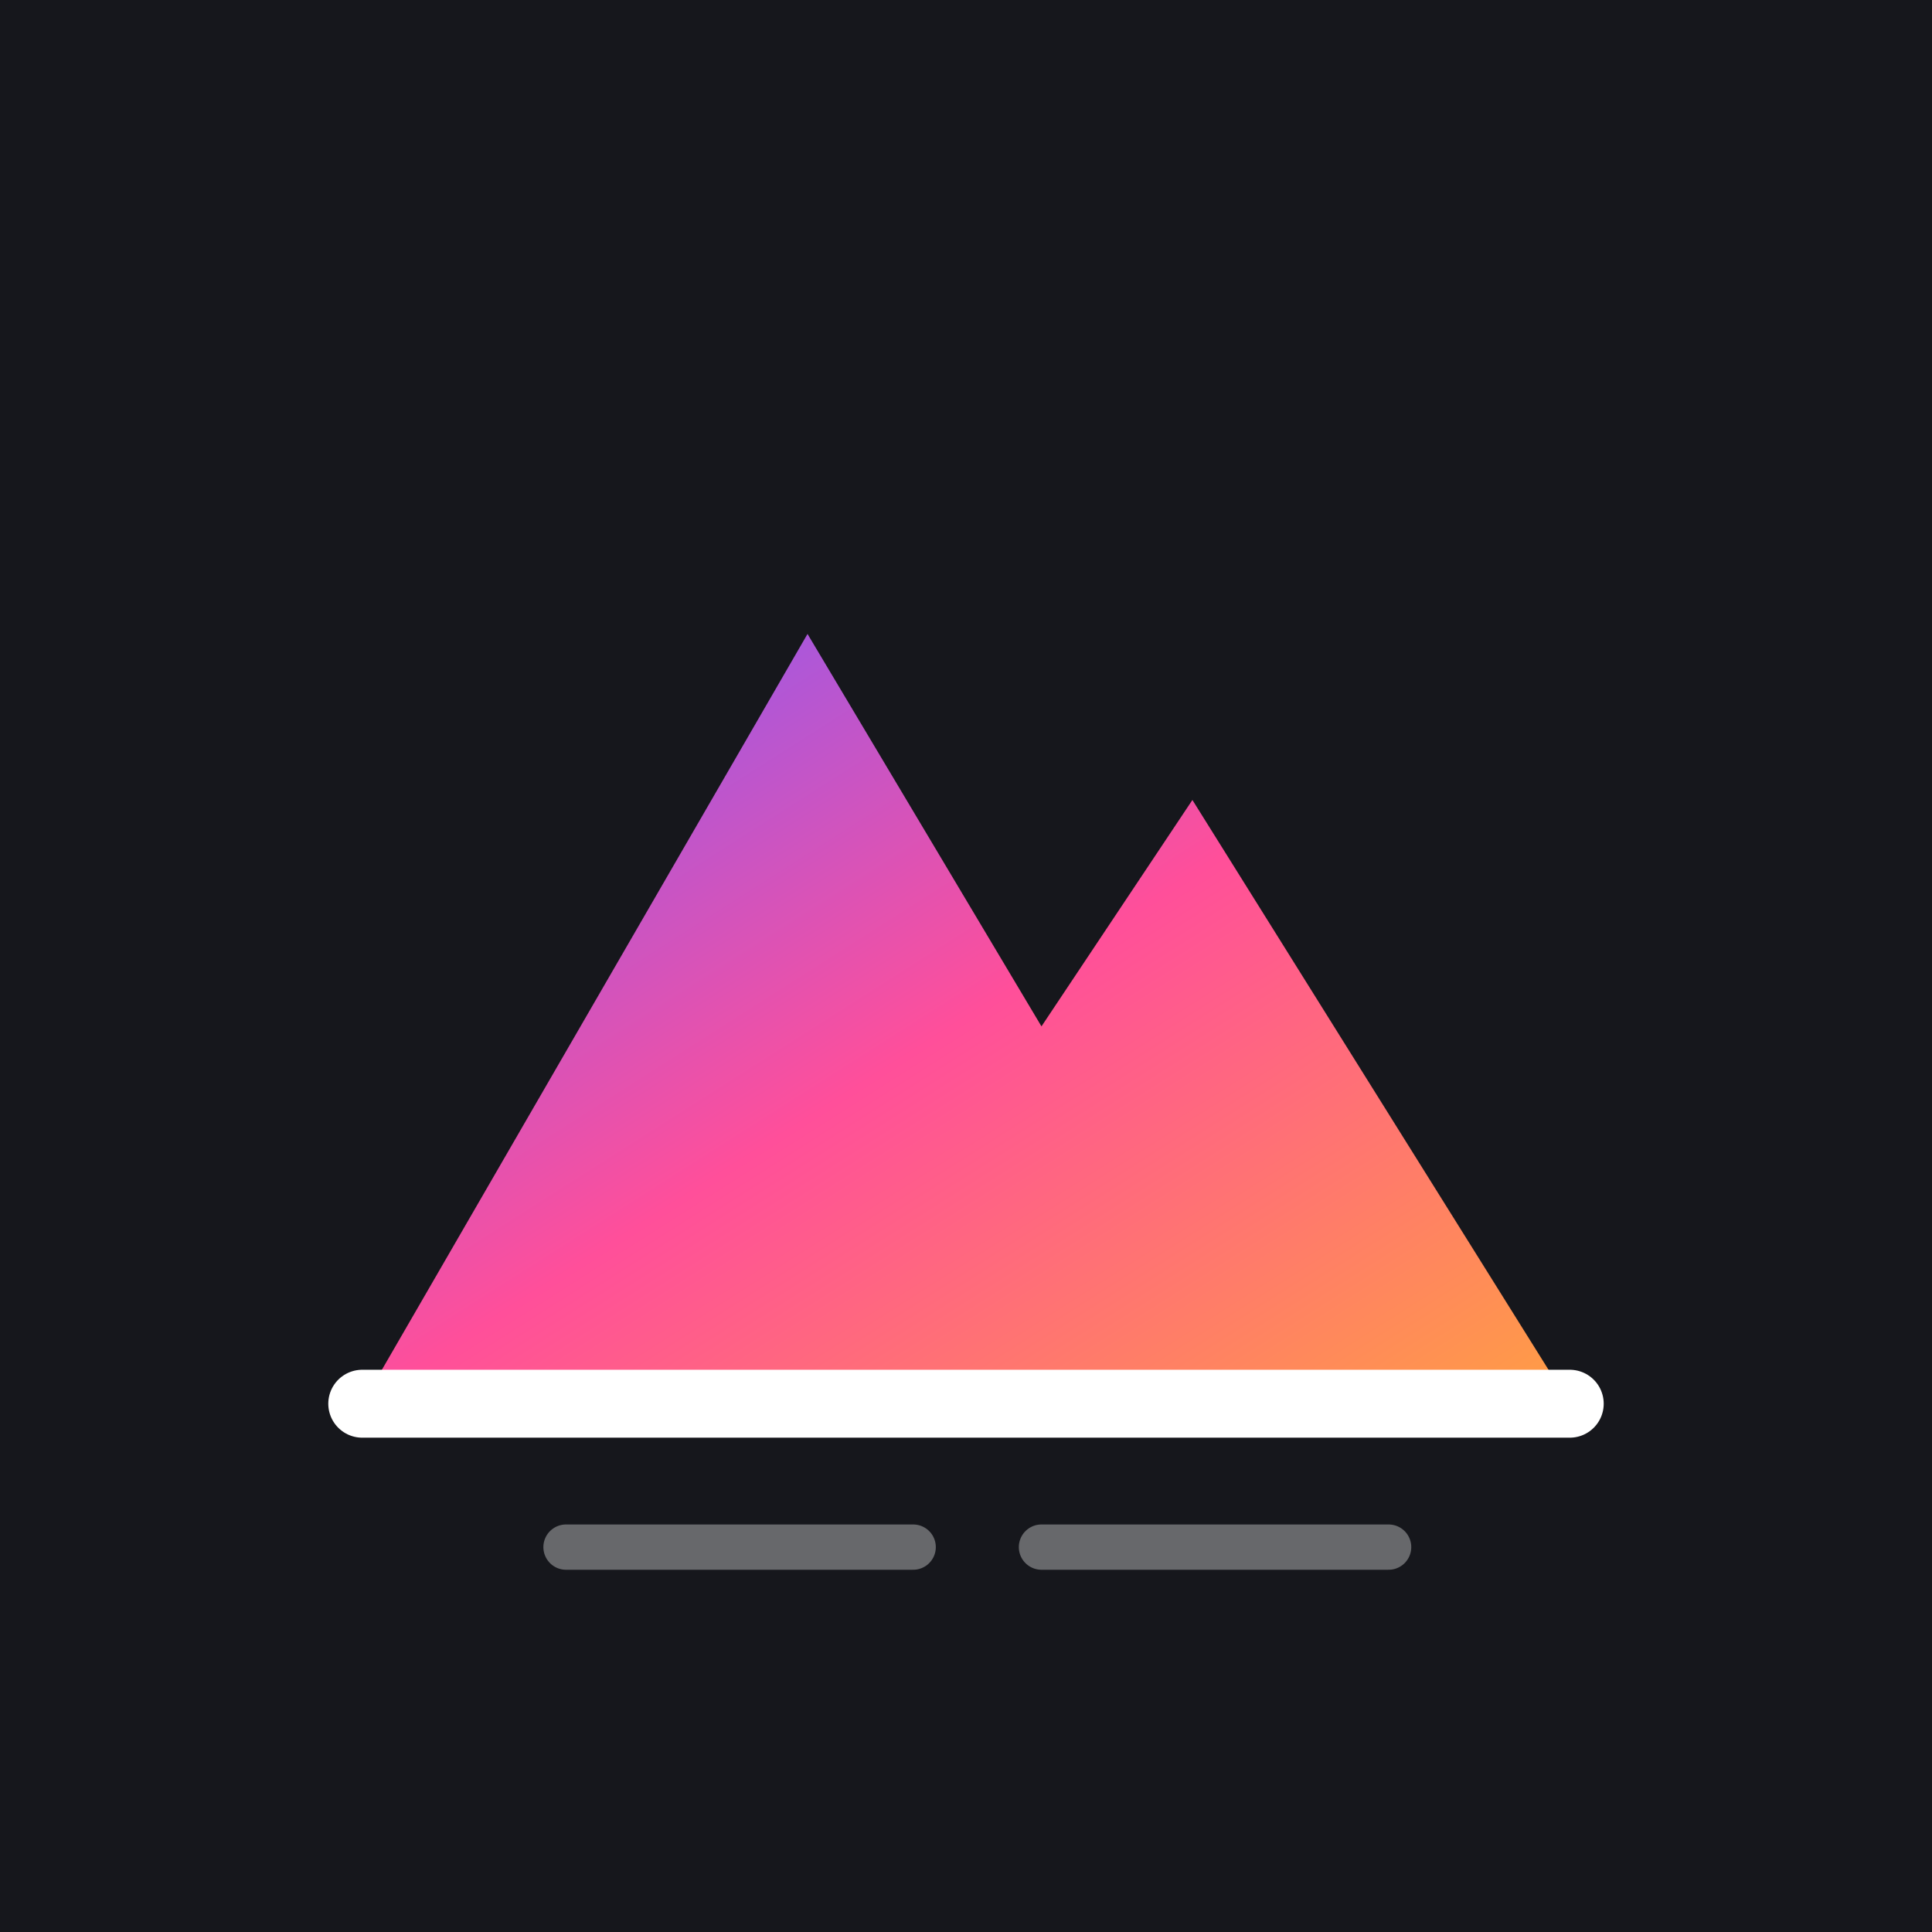
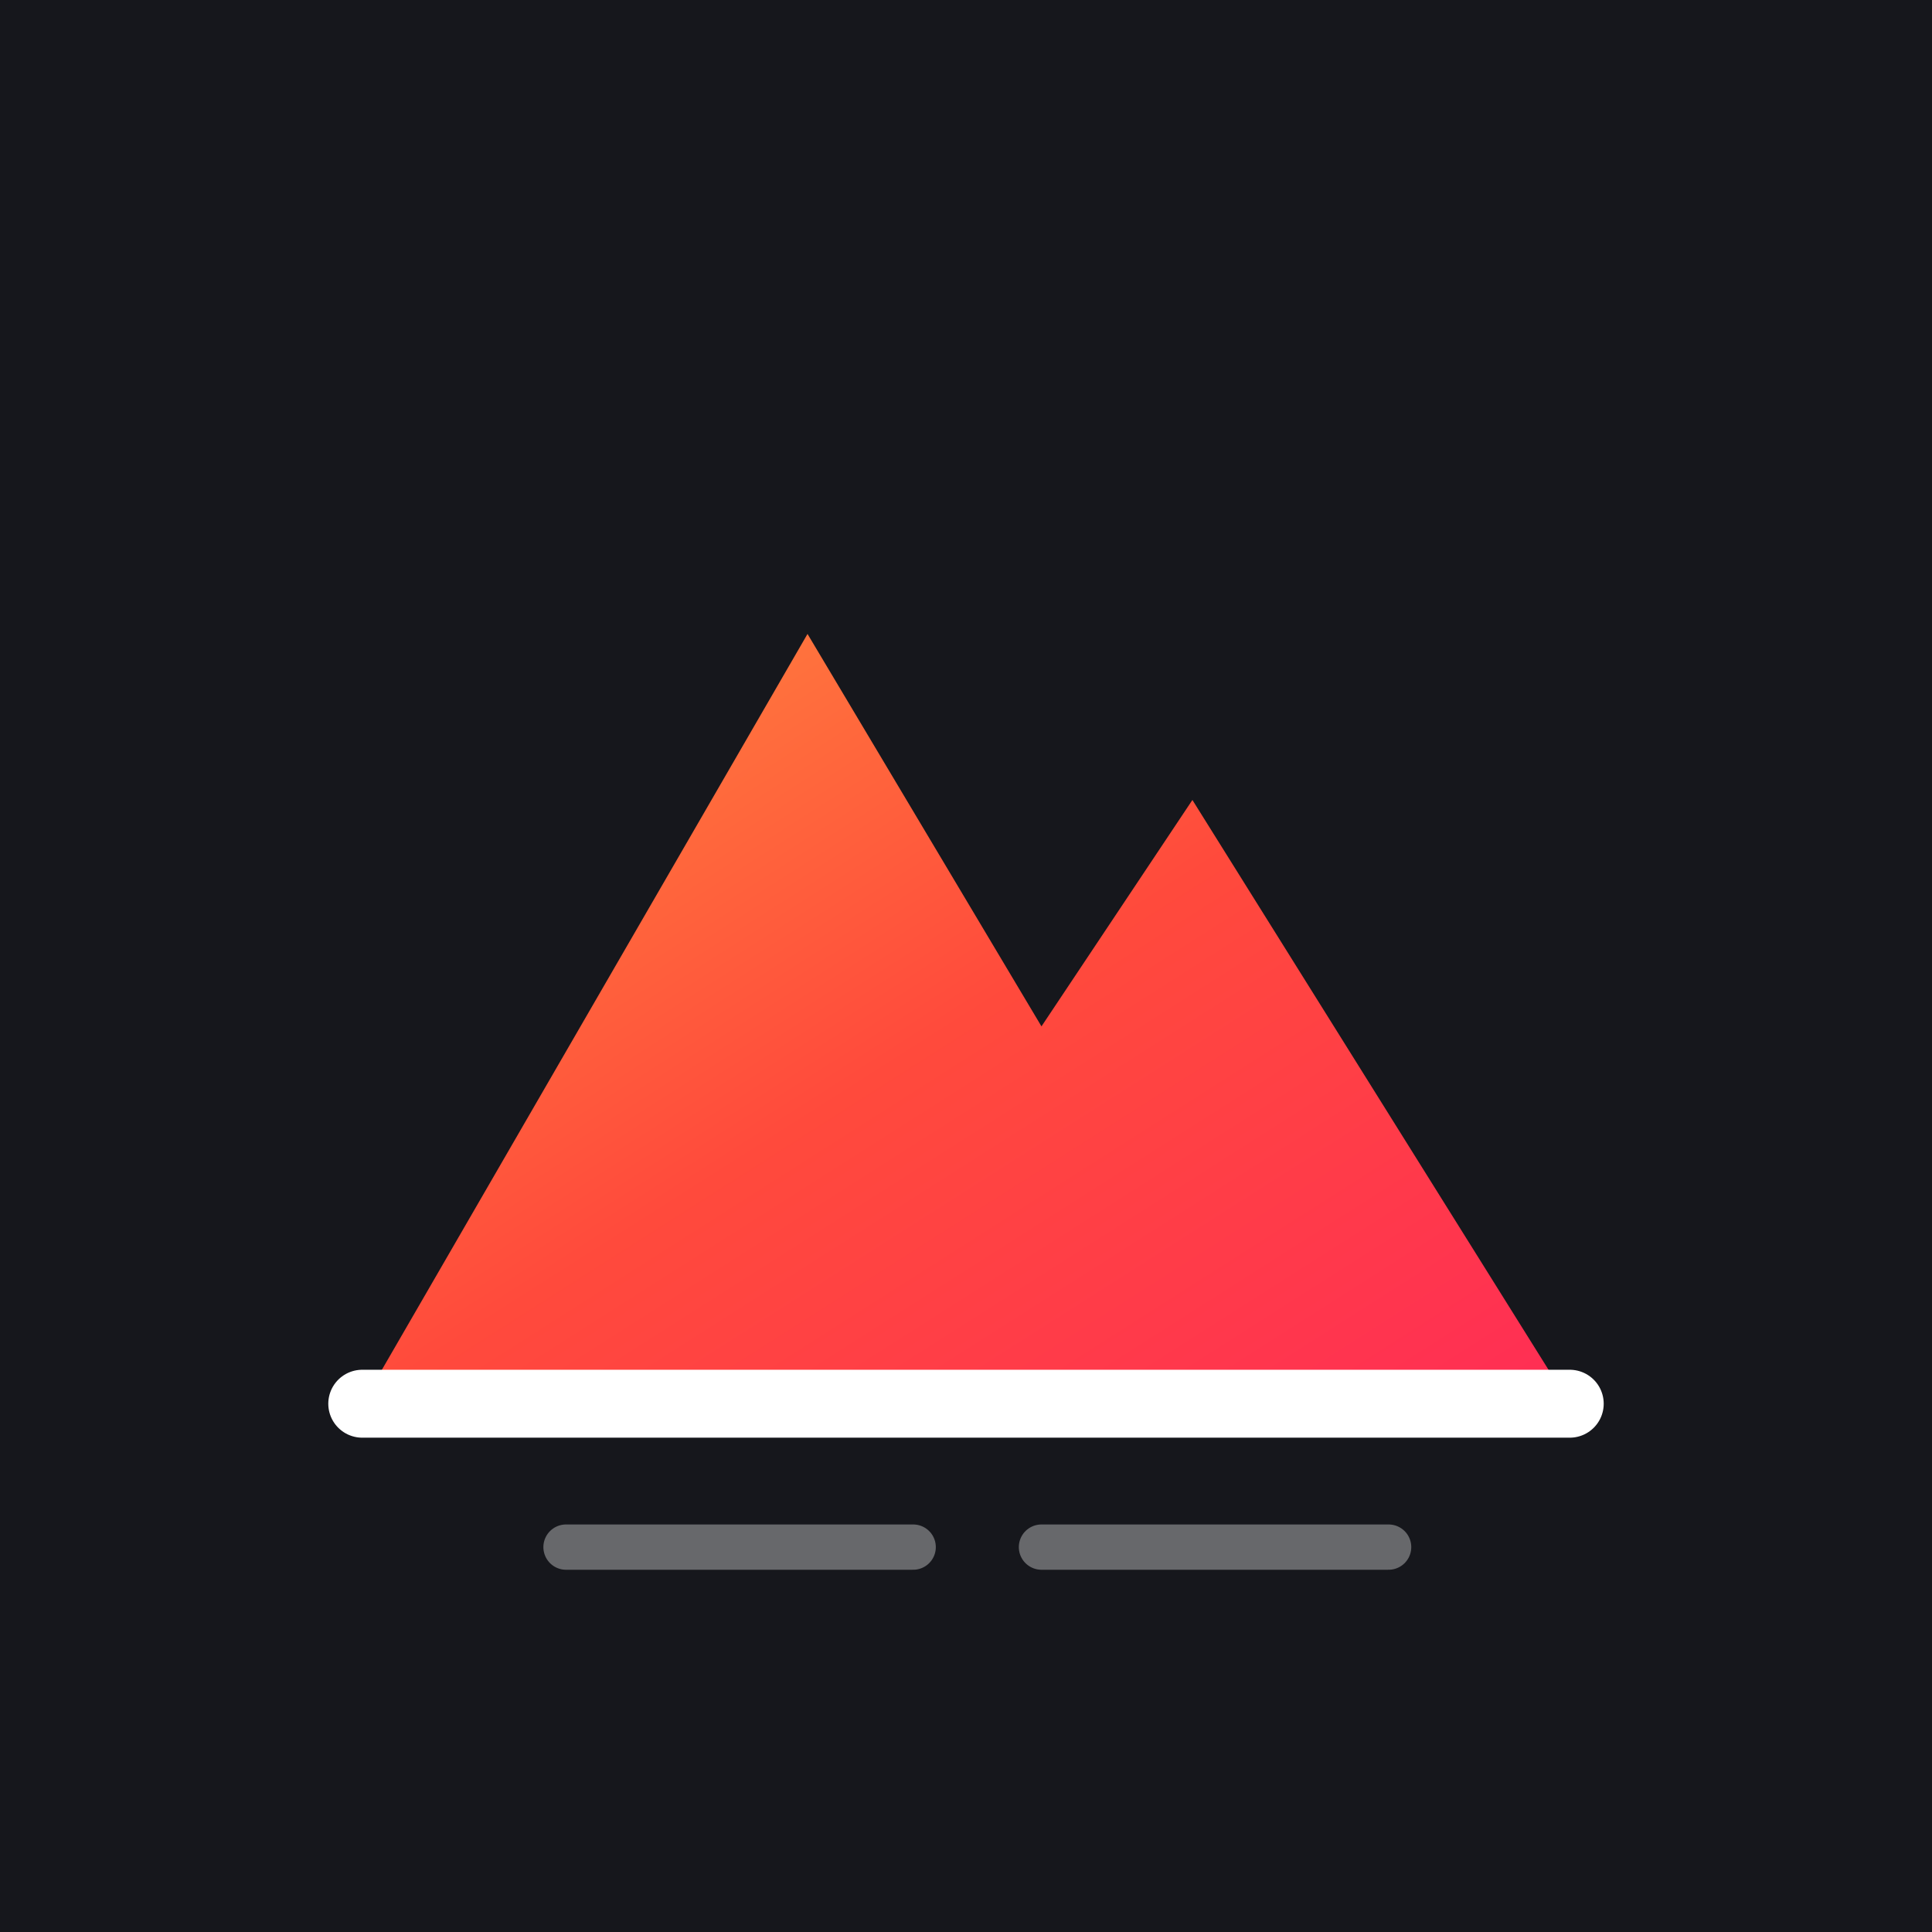
<svg xmlns="http://www.w3.org/2000/svg" viewBox="0 0 512 512">
  <defs>
    <linearGradient id="g" x1="0" y1="0" x2="1" y2="1">
-       <stop offset="0.00" stop-color="#7b5cff" />
-       <stop offset="0.50" stop-color="#ff4f9a" />
-       <stop offset="1.00" stop-color="#ff9f43" />
+       <stop offset="0.00" stop-color="#ff8a3d" />
+       <stop offset="0.50" stop-color="#ff4a3c" />
+       <stop offset="1.00" stop-color="#ff2d55" />
    </linearGradient>
  </defs>
  <rect width="512" height="512" fill="#16171c" />
  <path d="M96 372 214 168l62 104 40-60 100 160z" fill="url(#g)" />
  <path d="M96 372h320" stroke="#fff" stroke-width="18" stroke-linecap="round" />
  <path d="M150 410h92M276 410h92" stroke="#fff" stroke-opacity=".35" stroke-width="12" stroke-linecap="round" />
</svg>
